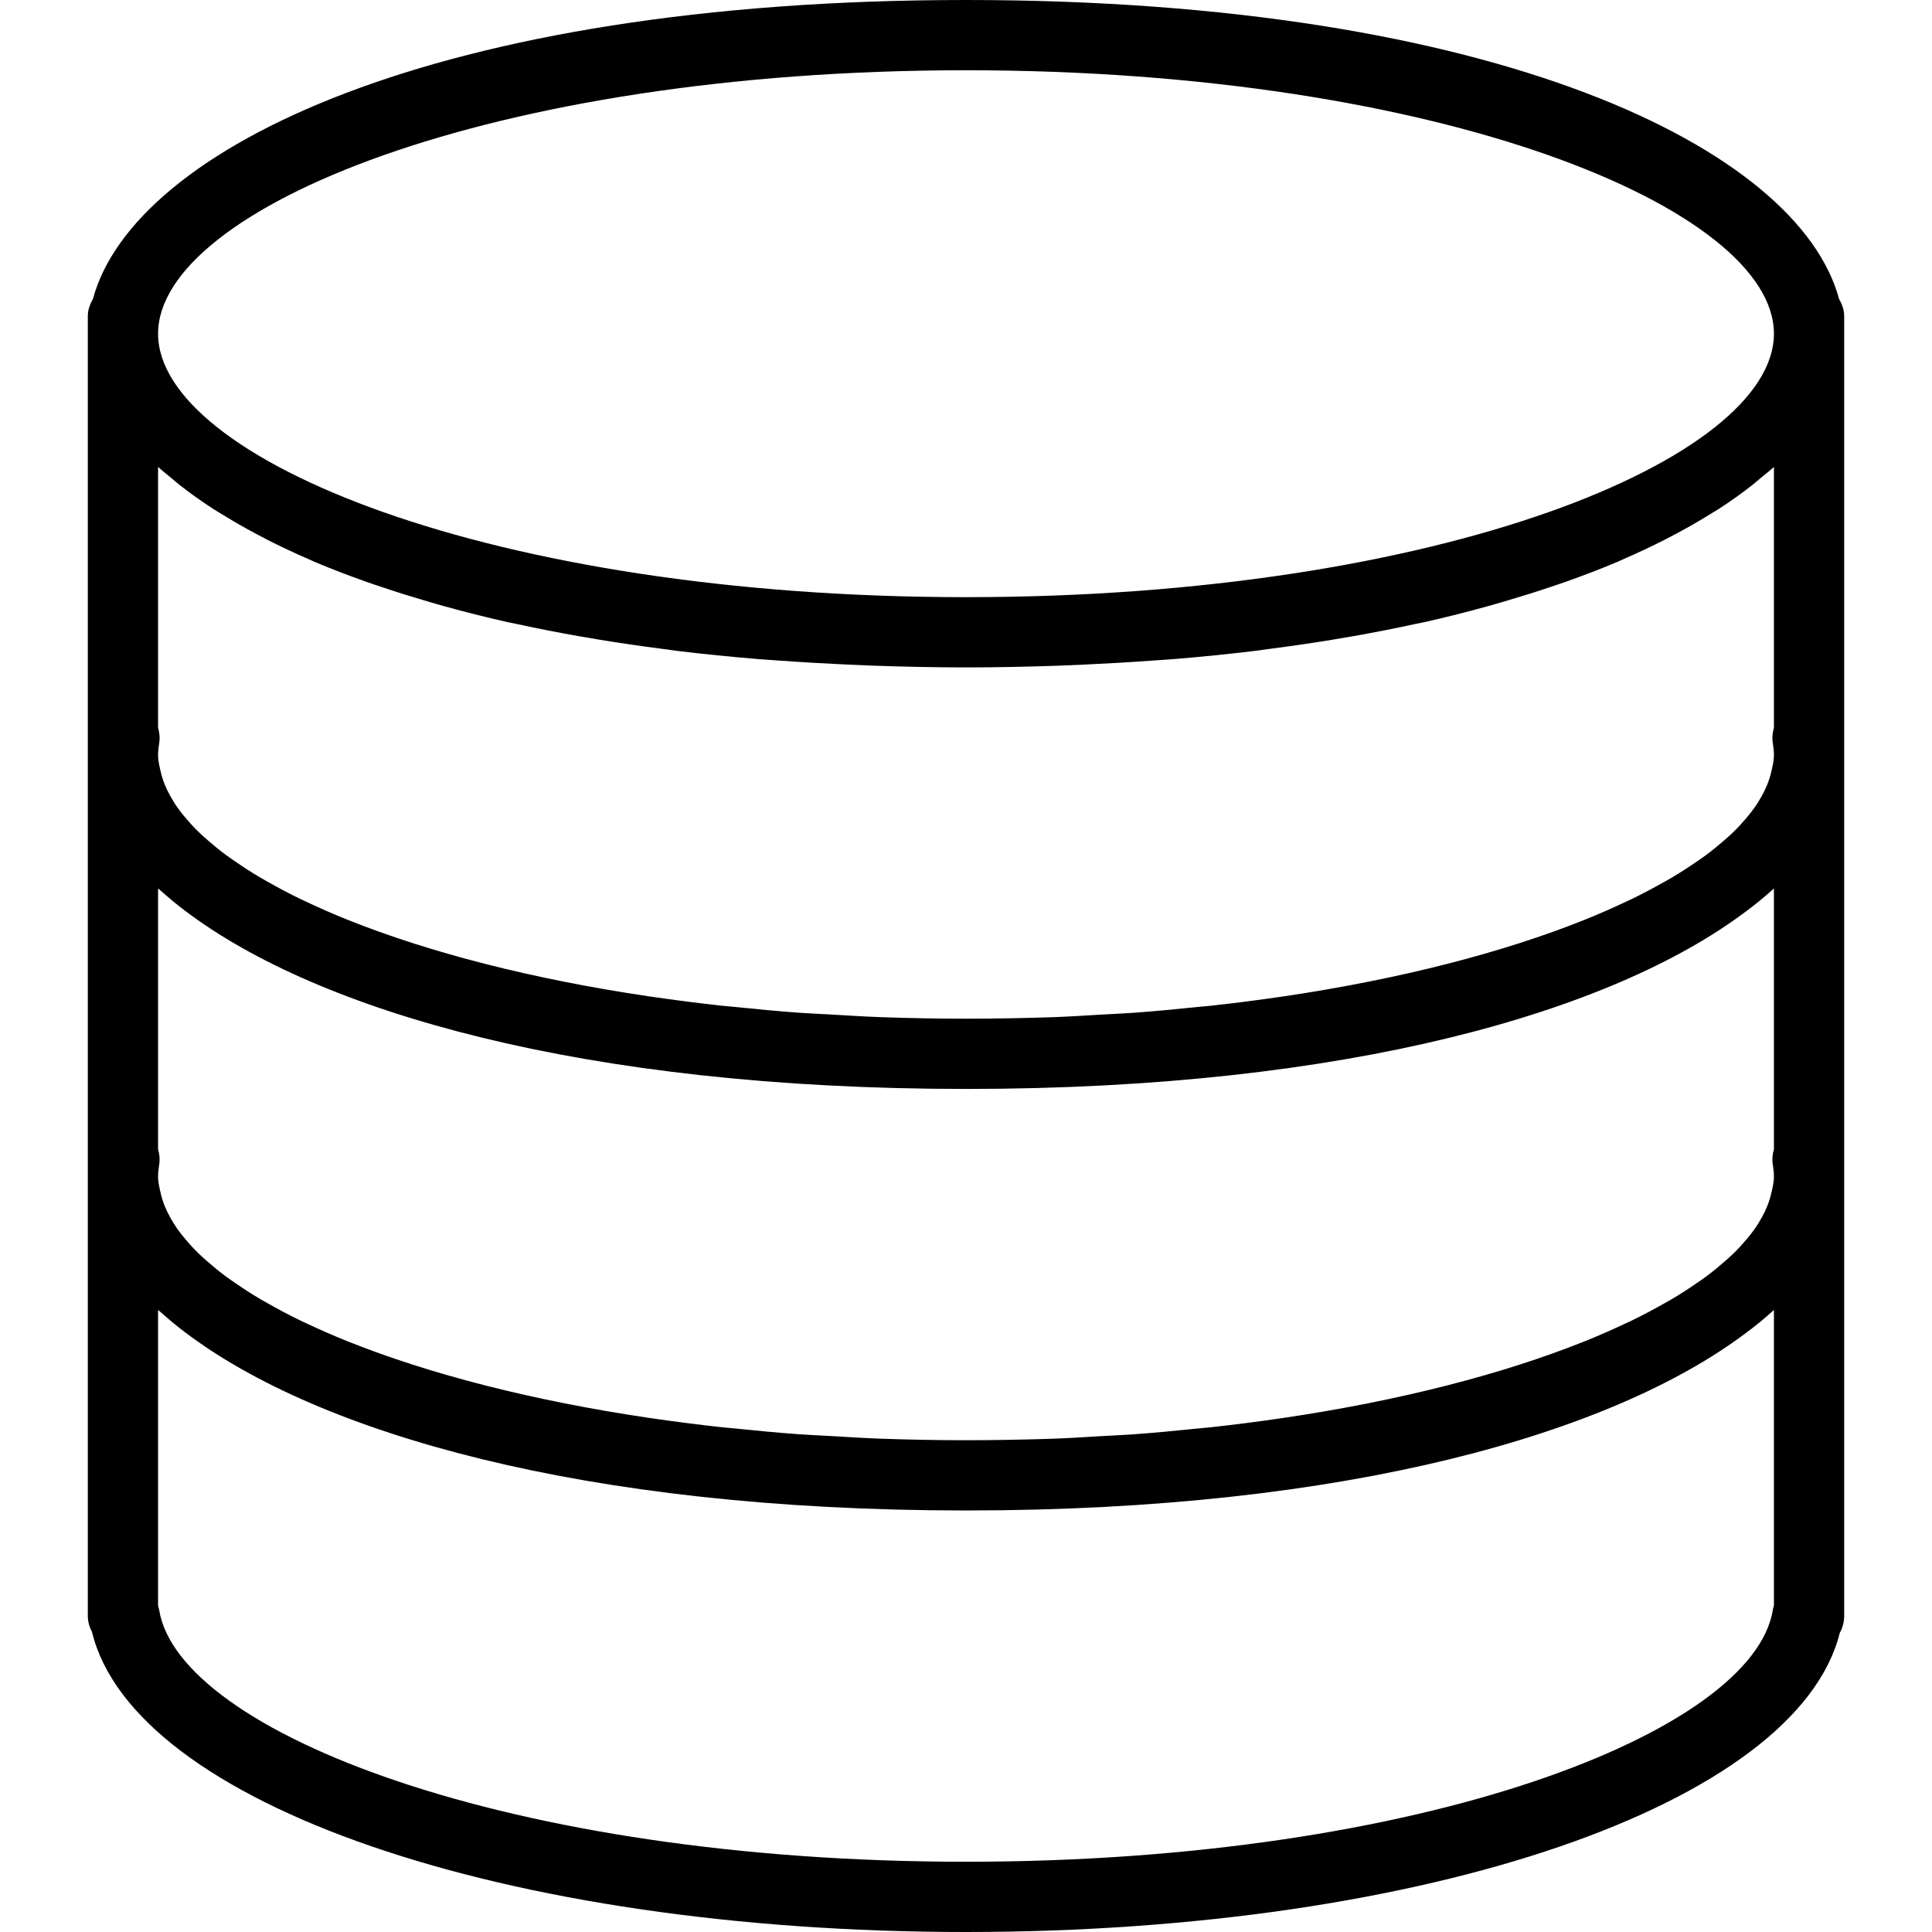
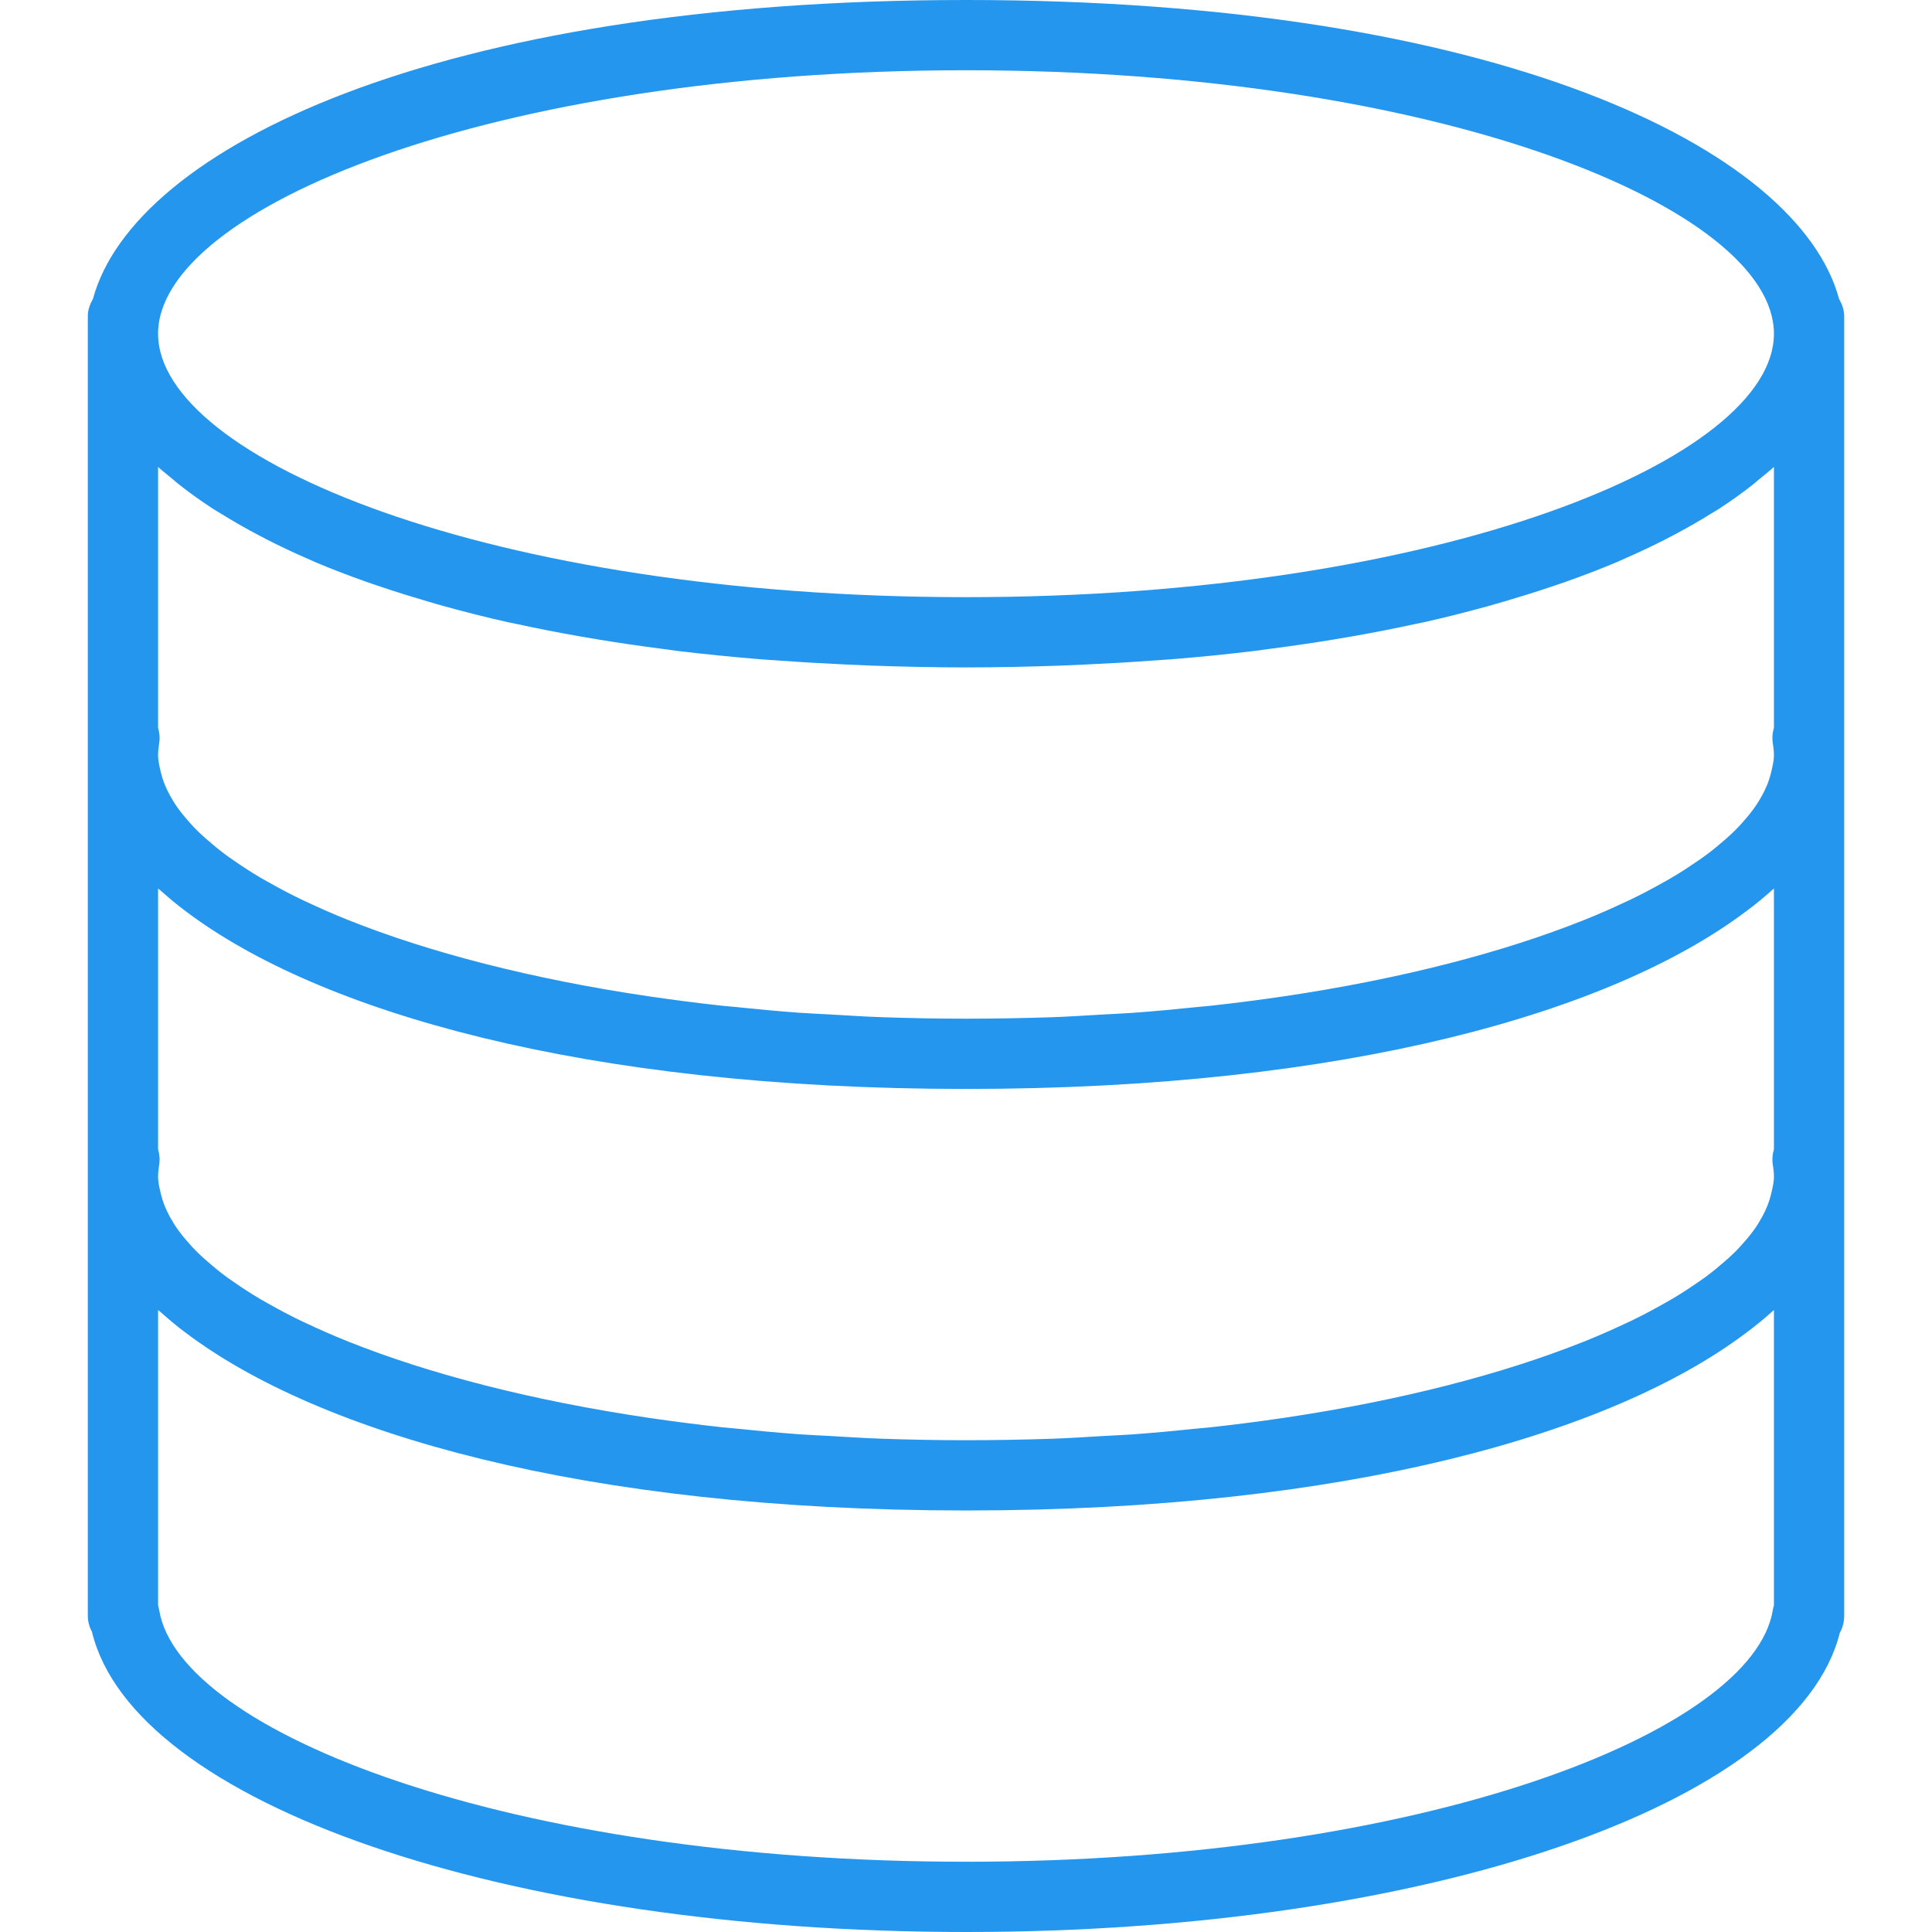
<svg xmlns="http://www.w3.org/2000/svg" x="0px" y="0px" viewBox="0 0 55 55" style="enable-background:new 0 0 55 55;" xml:space="preserve">
-   <path d="M52.354,8.51C51.196,4.22,42.577,0,27.5,0C12.423,0,3.803,4.22,2.646,8.51C2.562,8.657,2.5,8.818,2.5,9v0.5V21v0.5V22v11 v0.5V34v12c0,0.162,0.043,0.315,0.117,0.451C3.798,51.346,14.364,55,27.5,55c13.106,0,23.655-3.639,24.875-8.516 C52.455,46.341,52.5,46.176,52.5,46V34v-0.5V33V22v-0.5V21V9.5V9C52.5,8.818,52.438,8.657,52.354,8.51z M50.421,33.985 c-0.028,0.121-0.067,0.241-0.116,0.363c-0.04,0.099-0.089,0.198-0.143,0.297c-0.067,0.123-0.142,0.246-0.231,0.369 c-0.066,0.093-0.141,0.185-0.219,0.277c-0.111,0.131-0.229,0.262-0.363,0.392c-0.081,0.079-0.17,0.157-0.26,0.236 c-0.164,0.143-0.335,0.285-0.526,0.426c-0.082,0.061-0.17,0.12-0.257,0.18c-0.226,0.156-0.462,0.311-0.721,0.463 c-0.068,0.041-0.141,0.08-0.212,0.12c-0.298,0.168-0.609,0.335-0.945,0.497c-0.043,0.021-0.088,0.041-0.132,0.061 c-0.375,0.177-0.767,0.351-1.186,0.519c-0.012,0.005-0.024,0.009-0.036,0.014c-2.271,0.907-5.176,1.67-8.561,2.17 c-0.017,0.002-0.034,0.004-0.051,0.007c-0.658,0.097-1.333,0.183-2.026,0.259c-0.113,0.012-0.232,0.02-0.346,0.032 c-0.605,0.063-1.217,0.121-1.847,0.167c-0.288,0.021-0.59,0.031-0.883,0.049c-0.474,0.028-0.943,0.059-1.429,0.076 C29.137,40.984,28.327,41,27.5,41s-1.637-0.016-2.432-0.044c-0.486-0.017-0.955-0.049-1.429-0.076 c-0.293-0.017-0.595-0.028-0.883-0.049c-0.63-0.046-1.242-0.104-1.847-0.167c-0.114-0.012-0.233-0.02-0.346-0.032 c-0.693-0.076-1.368-0.163-2.026-0.259c-0.017-0.002-0.034-0.004-0.051-0.007c-3.385-0.5-6.29-1.263-8.561-2.17 c-0.012-0.004-0.024-0.009-0.036-0.014c-0.419-0.168-0.812-0.342-1.186-0.519c-0.043-0.021-0.089-0.041-0.132-0.061 c-0.336-0.162-0.647-0.328-0.945-0.497c-0.07-0.04-0.144-0.079-0.212-0.12c-0.259-0.152-0.495-0.307-0.721-0.463 c-0.086-0.06-0.175-0.119-0.257-0.18c-0.191-0.141-0.362-0.283-0.526-0.426c-0.089-0.078-0.179-0.156-0.26-0.236 c-0.134-0.13-0.252-0.26-0.363-0.392c-0.078-0.092-0.153-0.184-0.219-0.277c-0.088-0.123-0.163-0.246-0.231-0.369 c-0.054-0.099-0.102-0.198-0.143-0.297c-0.049-0.121-0.088-0.242-0.116-0.363C4.541,33.823,4.5,33.661,4.5,33.5 c0-0.113,0.013-0.226,0.031-0.338c0.025-0.151,0.011-0.302-0.031-0.445v-7.424c0.028,0.026,0.063,0.051,0.092,0.077 c0.218,0.192,0.44,0.383,0.69,0.567C9.049,28.786,16.582,31,27.5,31c10.872,0,18.386-2.196,22.169-5.028 c0.302-0.22,0.574-0.447,0.83-0.678l0.001-0.001v7.424c-0.042,0.143-0.056,0.294-0.031,0.445c0.019,0.112,0.031,0.225,0.031,0.338 C50.5,33.661,50.459,33.823,50.421,33.985z M50.5,13.293v7.424c-0.042,0.143-0.056,0.294-0.031,0.445 c0.019,0.112,0.031,0.225,0.031,0.338c0,0.161-0.041,0.323-0.079,0.485c-0.028,0.121-0.067,0.241-0.116,0.363 c-0.04,0.099-0.089,0.198-0.143,0.297c-0.067,0.123-0.142,0.246-0.231,0.369c-0.066,0.093-0.141,0.185-0.219,0.277 c-0.111,0.131-0.229,0.262-0.363,0.392c-0.081,0.079-0.17,0.157-0.26,0.236c-0.164,0.143-0.335,0.285-0.526,0.426 c-0.082,0.061-0.17,0.12-0.257,0.18c-0.226,0.156-0.462,0.311-0.721,0.463c-0.068,0.041-0.141,0.08-0.212,0.12 c-0.298,0.168-0.609,0.335-0.945,0.497c-0.043,0.021-0.088,0.041-0.132,0.061c-0.375,0.177-0.767,0.351-1.186,0.519 c-0.012,0.005-0.024,0.009-0.036,0.014c-2.271,0.907-5.176,1.67-8.561,2.17c-0.017,0.002-0.034,0.004-0.051,0.007 c-0.658,0.097-1.333,0.183-2.026,0.259c-0.113,0.012-0.232,0.02-0.346,0.032c-0.605,0.063-1.217,0.121-1.847,0.167 c-0.288,0.021-0.59,0.031-0.883,0.049c-0.474,0.028-0.943,0.059-1.429,0.076C29.137,28.984,28.327,29,27.5,29 s-1.637-0.016-2.432-0.044c-0.486-0.017-0.955-0.049-1.429-0.076c-0.293-0.017-0.595-0.028-0.883-0.049 c-0.63-0.046-1.242-0.104-1.847-0.167c-0.114-0.012-0.233-0.02-0.346-0.032c-0.693-0.076-1.368-0.163-2.026-0.259 c-0.017-0.002-0.034-0.004-0.051-0.007c-3.385-0.5-6.29-1.263-8.561-2.17c-0.012-0.004-0.024-0.009-0.036-0.014 c-0.419-0.168-0.812-0.342-1.186-0.519c-0.043-0.021-0.089-0.041-0.132-0.061c-0.336-0.162-0.647-0.328-0.945-0.497 c-0.07-0.04-0.144-0.079-0.212-0.12c-0.259-0.152-0.495-0.307-0.721-0.463c-0.086-0.06-0.175-0.119-0.257-0.18 c-0.191-0.141-0.362-0.283-0.526-0.426c-0.089-0.078-0.179-0.156-0.26-0.236c-0.134-0.13-0.252-0.26-0.363-0.392 c-0.078-0.092-0.153-0.184-0.219-0.277c-0.088-0.123-0.163-0.246-0.231-0.369c-0.054-0.099-0.102-0.198-0.143-0.297 c-0.049-0.121-0.088-0.242-0.116-0.363C4.541,21.823,4.5,21.661,4.5,21.5c0-0.113,0.013-0.226,0.031-0.338 c0.025-0.151,0.011-0.302-0.031-0.445v-7.424c0.12,0.109,0.257,0.216,0.387,0.324c0.072,0.06,0.139,0.12,0.215,0.18 c0.3,0.236,0.624,0.469,0.975,0.696c0.073,0.047,0.155,0.093,0.231,0.14c0.294,0.183,0.605,0.362,0.932,0.538 c0.121,0.065,0.242,0.129,0.367,0.193c0.365,0.186,0.748,0.367,1.151,0.542c0.066,0.029,0.126,0.059,0.193,0.087 c0.469,0.199,0.967,0.389,1.485,0.573c0.143,0.051,0.293,0.099,0.44,0.149c0.412,0.139,0.838,0.272,1.279,0.401 c0.159,0.046,0.315,0.094,0.478,0.138c0.585,0.162,1.189,0.316,1.823,0.458c0.087,0.02,0.181,0.036,0.269,0.055 c0.559,0.122,1.139,0.235,1.735,0.341c0.202,0.036,0.407,0.07,0.613,0.104c0.567,0.093,1.151,0.178,1.75,0.256 c0.154,0.02,0.301,0.043,0.457,0.062c0.744,0.09,1.514,0.167,2.305,0.233c0.195,0.016,0.398,0.028,0.596,0.042 c0.633,0.046,1.28,0.084,1.942,0.114c0.241,0.011,0.481,0.022,0.727,0.031C25.712,18.979,26.59,19,27.5,19s1.788-0.021,2.65-0.05 c0.245-0.009,0.485-0.02,0.727-0.031c0.662-0.03,1.309-0.068,1.942-0.114c0.198-0.015,0.4-0.026,0.596-0.042 c0.791-0.065,1.561-0.143,2.305-0.233c0.156-0.019,0.303-0.042,0.457-0.062c0.599-0.078,1.182-0.163,1.75-0.256 c0.206-0.034,0.411-0.068,0.613-0.104c0.596-0.106,1.176-0.219,1.735-0.341c0.088-0.019,0.182-0.036,0.269-0.055 c0.634-0.142,1.238-0.297,1.823-0.458c0.163-0.045,0.319-0.092,0.478-0.138c0.441-0.129,0.867-0.262,1.279-0.401 c0.147-0.05,0.297-0.098,0.44-0.149c0.518-0.184,1.017-0.374,1.485-0.573c0.067-0.028,0.127-0.058,0.193-0.087 c0.403-0.176,0.786-0.356,1.151-0.542c0.125-0.064,0.247-0.128,0.367-0.193c0.327-0.175,0.638-0.354,0.932-0.538 c0.076-0.047,0.158-0.093,0.231-0.14c0.351-0.227,0.675-0.459,0.975-0.696c0.075-0.06,0.142-0.12,0.215-0.18 C50.243,13.509,50.38,13.402,50.5,13.293z M27.5,2c13.555,0,23,3.952,23,7.5s-9.445,7.5-23,7.5s-23-3.952-23-7.5S13.945,2,27.5,2z M50.5,45.703c-0.014,0.044-0.024,0.089-0.032,0.135C49.901,49.297,40.536,53,27.5,53S5.099,49.297,4.532,45.838 c-0.008-0.045-0.019-0.089-0.032-0.131v-8.414c0.028,0.026,0.063,0.051,0.092,0.077c0.218,0.192,0.44,0.383,0.69,0.567 C9.049,40.786,16.582,43,27.5,43c10.872,0,18.386-2.196,22.169-5.028c0.302-0.22,0.574-0.447,0.83-0.678l0.001-0.001V45.703z" />
+   <path d="M52.354,8.51C51.196,4.22,42.577,0,27.5,0C12.423,0,3.803,4.22,2.646,8.51C2.562,8.657,2.5,8.818,2.5,9v0.5V21v0.5V22v11 v0.5V34v12c0,0.162,0.043,0.315,0.117,0.451C3.798,51.346,14.364,55,27.5,55c13.106,0,23.655-3.639,24.875-8.516 C52.455,46.341,52.5,46.176,52.5,46V34v-0.5V33V22v-0.5V21V9.5V9C52.5,8.818,52.438,8.657,52.354,8.51z M50.421,33.985 c-0.028,0.121-0.067,0.241-0.116,0.363c-0.04,0.099-0.089,0.198-0.143,0.297c-0.067,0.123-0.142,0.246-0.231,0.369 c-0.066,0.093-0.141,0.185-0.219,0.277c-0.111,0.131-0.229,0.262-0.363,0.392c-0.081,0.079-0.17,0.157-0.26,0.236 c-0.164,0.143-0.335,0.285-0.526,0.426c-0.082,0.061-0.17,0.12-0.257,0.18c-0.226,0.156-0.462,0.311-0.721,0.463 c-0.068,0.041-0.141,0.08-0.212,0.12c-0.298,0.168-0.609,0.335-0.945,0.497c-0.043,0.021-0.088,0.041-0.132,0.061 c-0.375,0.177-0.767,0.351-1.186,0.519c-0.012,0.005-0.024,0.009-0.036,0.014c-2.271,0.907-5.176,1.67-8.561,2.17 c-0.017,0.002-0.034,0.004-0.051,0.007c-0.658,0.097-1.333,0.183-2.026,0.259c-0.113,0.012-0.232,0.02-0.346,0.032 c-0.605,0.063-1.217,0.121-1.847,0.167c-0.288,0.021-0.59,0.031-0.883,0.049c-0.474,0.028-0.943,0.059-1.429,0.076 C29.137,40.984,28.327,41,27.5,41s-1.637-0.016-2.432-0.044c-0.486-0.017-0.955-0.049-1.429-0.076 c-0.293-0.017-0.595-0.028-0.883-0.049c-0.63-0.046-1.242-0.104-1.847-0.167c-0.114-0.012-0.233-0.02-0.346-0.032 c-0.693-0.076-1.368-0.163-2.026-0.259c-0.017-0.002-0.034-0.004-0.051-0.007c-3.385-0.5-6.29-1.263-8.561-2.17 c-0.012-0.004-0.024-0.009-0.036-0.014c-0.419-0.168-0.812-0.342-1.186-0.519c-0.043-0.021-0.089-0.041-0.132-0.061 c-0.336-0.162-0.647-0.328-0.945-0.497c-0.07-0.04-0.144-0.079-0.212-0.12c-0.259-0.152-0.495-0.307-0.721-0.463 c-0.086-0.06-0.175-0.119-0.257-0.18c-0.191-0.141-0.362-0.283-0.526-0.426c-0.089-0.078-0.179-0.156-0.26-0.236 c-0.134-0.13-0.252-0.26-0.363-0.392c-0.078-0.092-0.153-0.184-0.219-0.277c-0.088-0.123-0.163-0.246-0.231-0.369 c-0.054-0.099-0.102-0.198-0.143-0.297c-0.049-0.121-0.088-0.242-0.116-0.363C4.541,33.823,4.5,33.661,4.5,33.5 c0-0.113,0.013-0.226,0.031-0.338c0.025-0.151,0.011-0.302-0.031-0.445v-7.424c0.028,0.026,0.063,0.051,0.092,0.077 c0.218,0.192,0.44,0.383,0.69,0.567C9.049,28.786,16.582,31,27.5,31c10.872,0,18.386-2.196,22.169-5.028 c0.302-0.22,0.574-0.447,0.83-0.678l0.001-0.001v7.424c-0.042,0.143-0.056,0.294-0.031,0.445c0.019,0.112,0.031,0.225,0.031,0.338 C50.5,33.661,50.459,33.823,50.421,33.985z M50.5,13.293v7.424c-0.042,0.143-0.056,0.294-0.031,0.445 c0.019,0.112,0.031,0.225,0.031,0.338c0,0.161-0.041,0.323-0.079,0.485c-0.028,0.121-0.067,0.241-0.116,0.363 c-0.04,0.099-0.089,0.198-0.143,0.297c-0.067,0.123-0.142,0.246-0.231,0.369c-0.066,0.093-0.141,0.185-0.219,0.277 c-0.111,0.131-0.229,0.262-0.363,0.392c-0.081,0.079-0.17,0.157-0.26,0.236c-0.164,0.143-0.335,0.285-0.526,0.426 c-0.082,0.061-0.17,0.12-0.257,0.18c-0.226,0.156-0.462,0.311-0.721,0.463c-0.068,0.041-0.141,0.08-0.212,0.12 c-0.298,0.168-0.609,0.335-0.945,0.497c-0.043,0.021-0.088,0.041-0.132,0.061c-0.375,0.177-0.767,0.351-1.186,0.519 c-0.012,0.005-0.024,0.009-0.036,0.014c-2.271,0.907-5.176,1.67-8.561,2.17c-0.017,0.002-0.034,0.004-0.051,0.007 c-0.658,0.097-1.333,0.183-2.026,0.259c-0.113,0.012-0.232,0.02-0.346,0.032c-0.605,0.063-1.217,0.121-1.847,0.167 c-0.288,0.021-0.59,0.031-0.883,0.049c-0.474,0.028-0.943,0.059-1.429,0.076C29.137,28.984,28.327,29,27.5,29 s-1.637-0.016-2.432-0.044c-0.486-0.017-0.955-0.049-1.429-0.076c-0.293-0.017-0.595-0.028-0.883-0.049 c-0.63-0.046-1.242-0.104-1.847-0.167c-0.114-0.012-0.233-0.02-0.346-0.032c-0.693-0.076-1.368-0.163-2.026-0.259 c-0.017-0.002-0.034-0.004-0.051-0.007c-3.385-0.5-6.29-1.263-8.561-2.17c-0.012-0.004-0.024-0.009-0.036-0.014 c-0.419-0.168-0.812-0.342-1.186-0.519c-0.043-0.021-0.089-0.041-0.132-0.061c-0.336-0.162-0.647-0.328-0.945-0.497 c-0.07-0.04-0.144-0.079-0.212-0.12c-0.259-0.152-0.495-0.307-0.721-0.463c-0.086-0.06-0.175-0.119-0.257-0.18 c-0.191-0.141-0.362-0.283-0.526-0.426c-0.089-0.078-0.179-0.156-0.26-0.236c-0.134-0.13-0.252-0.26-0.363-0.392 c-0.078-0.092-0.153-0.184-0.219-0.277c-0.088-0.123-0.163-0.246-0.231-0.369c-0.054-0.099-0.102-0.198-0.143-0.297 c-0.049-0.121-0.088-0.242-0.116-0.363C4.541,21.823,4.5,21.661,4.5,21.5c0-0.113,0.013-0.226,0.031-0.338 c0.025-0.151,0.011-0.302-0.031-0.445v-7.424c0.12,0.109,0.257,0.216,0.387,0.324c0.072,0.06,0.139,0.12,0.215,0.18 c0.3,0.236,0.624,0.469,0.975,0.696c0.073,0.047,0.155,0.093,0.231,0.14c0.294,0.183,0.605,0.362,0.932,0.538 c0.121,0.065,0.242,0.129,0.367,0.193c0.365,0.186,0.748,0.367,1.151,0.542c0.066,0.029,0.126,0.059,0.193,0.087 c0.469,0.199,0.967,0.389,1.485,0.573c0.143,0.051,0.293,0.099,0.44,0.149c0.412,0.139,0.838,0.272,1.279,0.401 c0.159,0.046,0.315,0.094,0.478,0.138c0.585,0.162,1.189,0.316,1.823,0.458c0.087,0.02,0.181,0.036,0.269,0.055 c0.559,0.122,1.139,0.235,1.735,0.341c0.202,0.036,0.407,0.07,0.613,0.104c0.567,0.093,1.151,0.178,1.75,0.256 c0.154,0.02,0.301,0.043,0.457,0.062c0.744,0.09,1.514,0.167,2.305,0.233c0.195,0.016,0.398,0.028,0.596,0.042 c0.633,0.046,1.28,0.084,1.942,0.114c0.241,0.011,0.481,0.022,0.727,0.031C25.712,18.979,26.59,19,27.5,19s1.788-0.021,2.65-0.05 c0.245-0.009,0.485-0.02,0.727-0.031c0.662-0.03,1.309-0.068,1.942-0.114c0.198-0.015,0.4-0.026,0.596-0.042 c0.791-0.065,1.561-0.143,2.305-0.233c0.156-0.019,0.303-0.042,0.457-0.062c0.599-0.078,1.182-0.163,1.75-0.256 c0.206-0.034,0.411-0.068,0.613-0.104c0.596-0.106,1.176-0.219,1.735-0.341c0.088-0.019,0.182-0.036,0.269-0.055 c0.634-0.142,1.238-0.297,1.823-0.458c0.163-0.045,0.319-0.092,0.478-0.138c0.441-0.129,0.867-0.262,1.279-0.401 c0.147-0.05,0.297-0.098,0.44-0.149c0.518-0.184,1.017-0.374,1.485-0.573c0.067-0.028,0.127-0.058,0.193-0.087 c0.403-0.176,0.786-0.356,1.151-0.542c0.125-0.064,0.247-0.128,0.367-0.193c0.327-0.175,0.638-0.354,0.932-0.538 c0.076-0.047,0.158-0.093,0.231-0.14c0.351-0.227,0.675-0.459,0.975-0.696c0.075-0.06,0.142-0.12,0.215-0.18 C50.243,13.509,50.38,13.402,50.5,13.293z M27.5,2c13.555,0,23,3.952,23,7.5s-9.445,7.5-23,7.5s-23-3.952-23-7.5S13.945,2,27.5,2z M50.5,45.703c-0.014,0.044-0.024,0.089-0.032,0.135C49.901,49.297,40.536,53,27.5,53S5.099,49.297,4.532,45.838 c-0.008-0.045-0.019-0.089-0.032-0.131v-8.414c0.028,0.026,0.063,0.051,0.092,0.077c0.218,0.192,0.44,0.383,0.69,0.567 C9.049,40.786,16.582,43,27.5,43c10.872,0,18.386-2.196,22.169-5.028c0.302-0.22,0.574-0.447,0.83-0.678l0.001-0.001V45.703z" fill="#2496ed" />
</svg>
